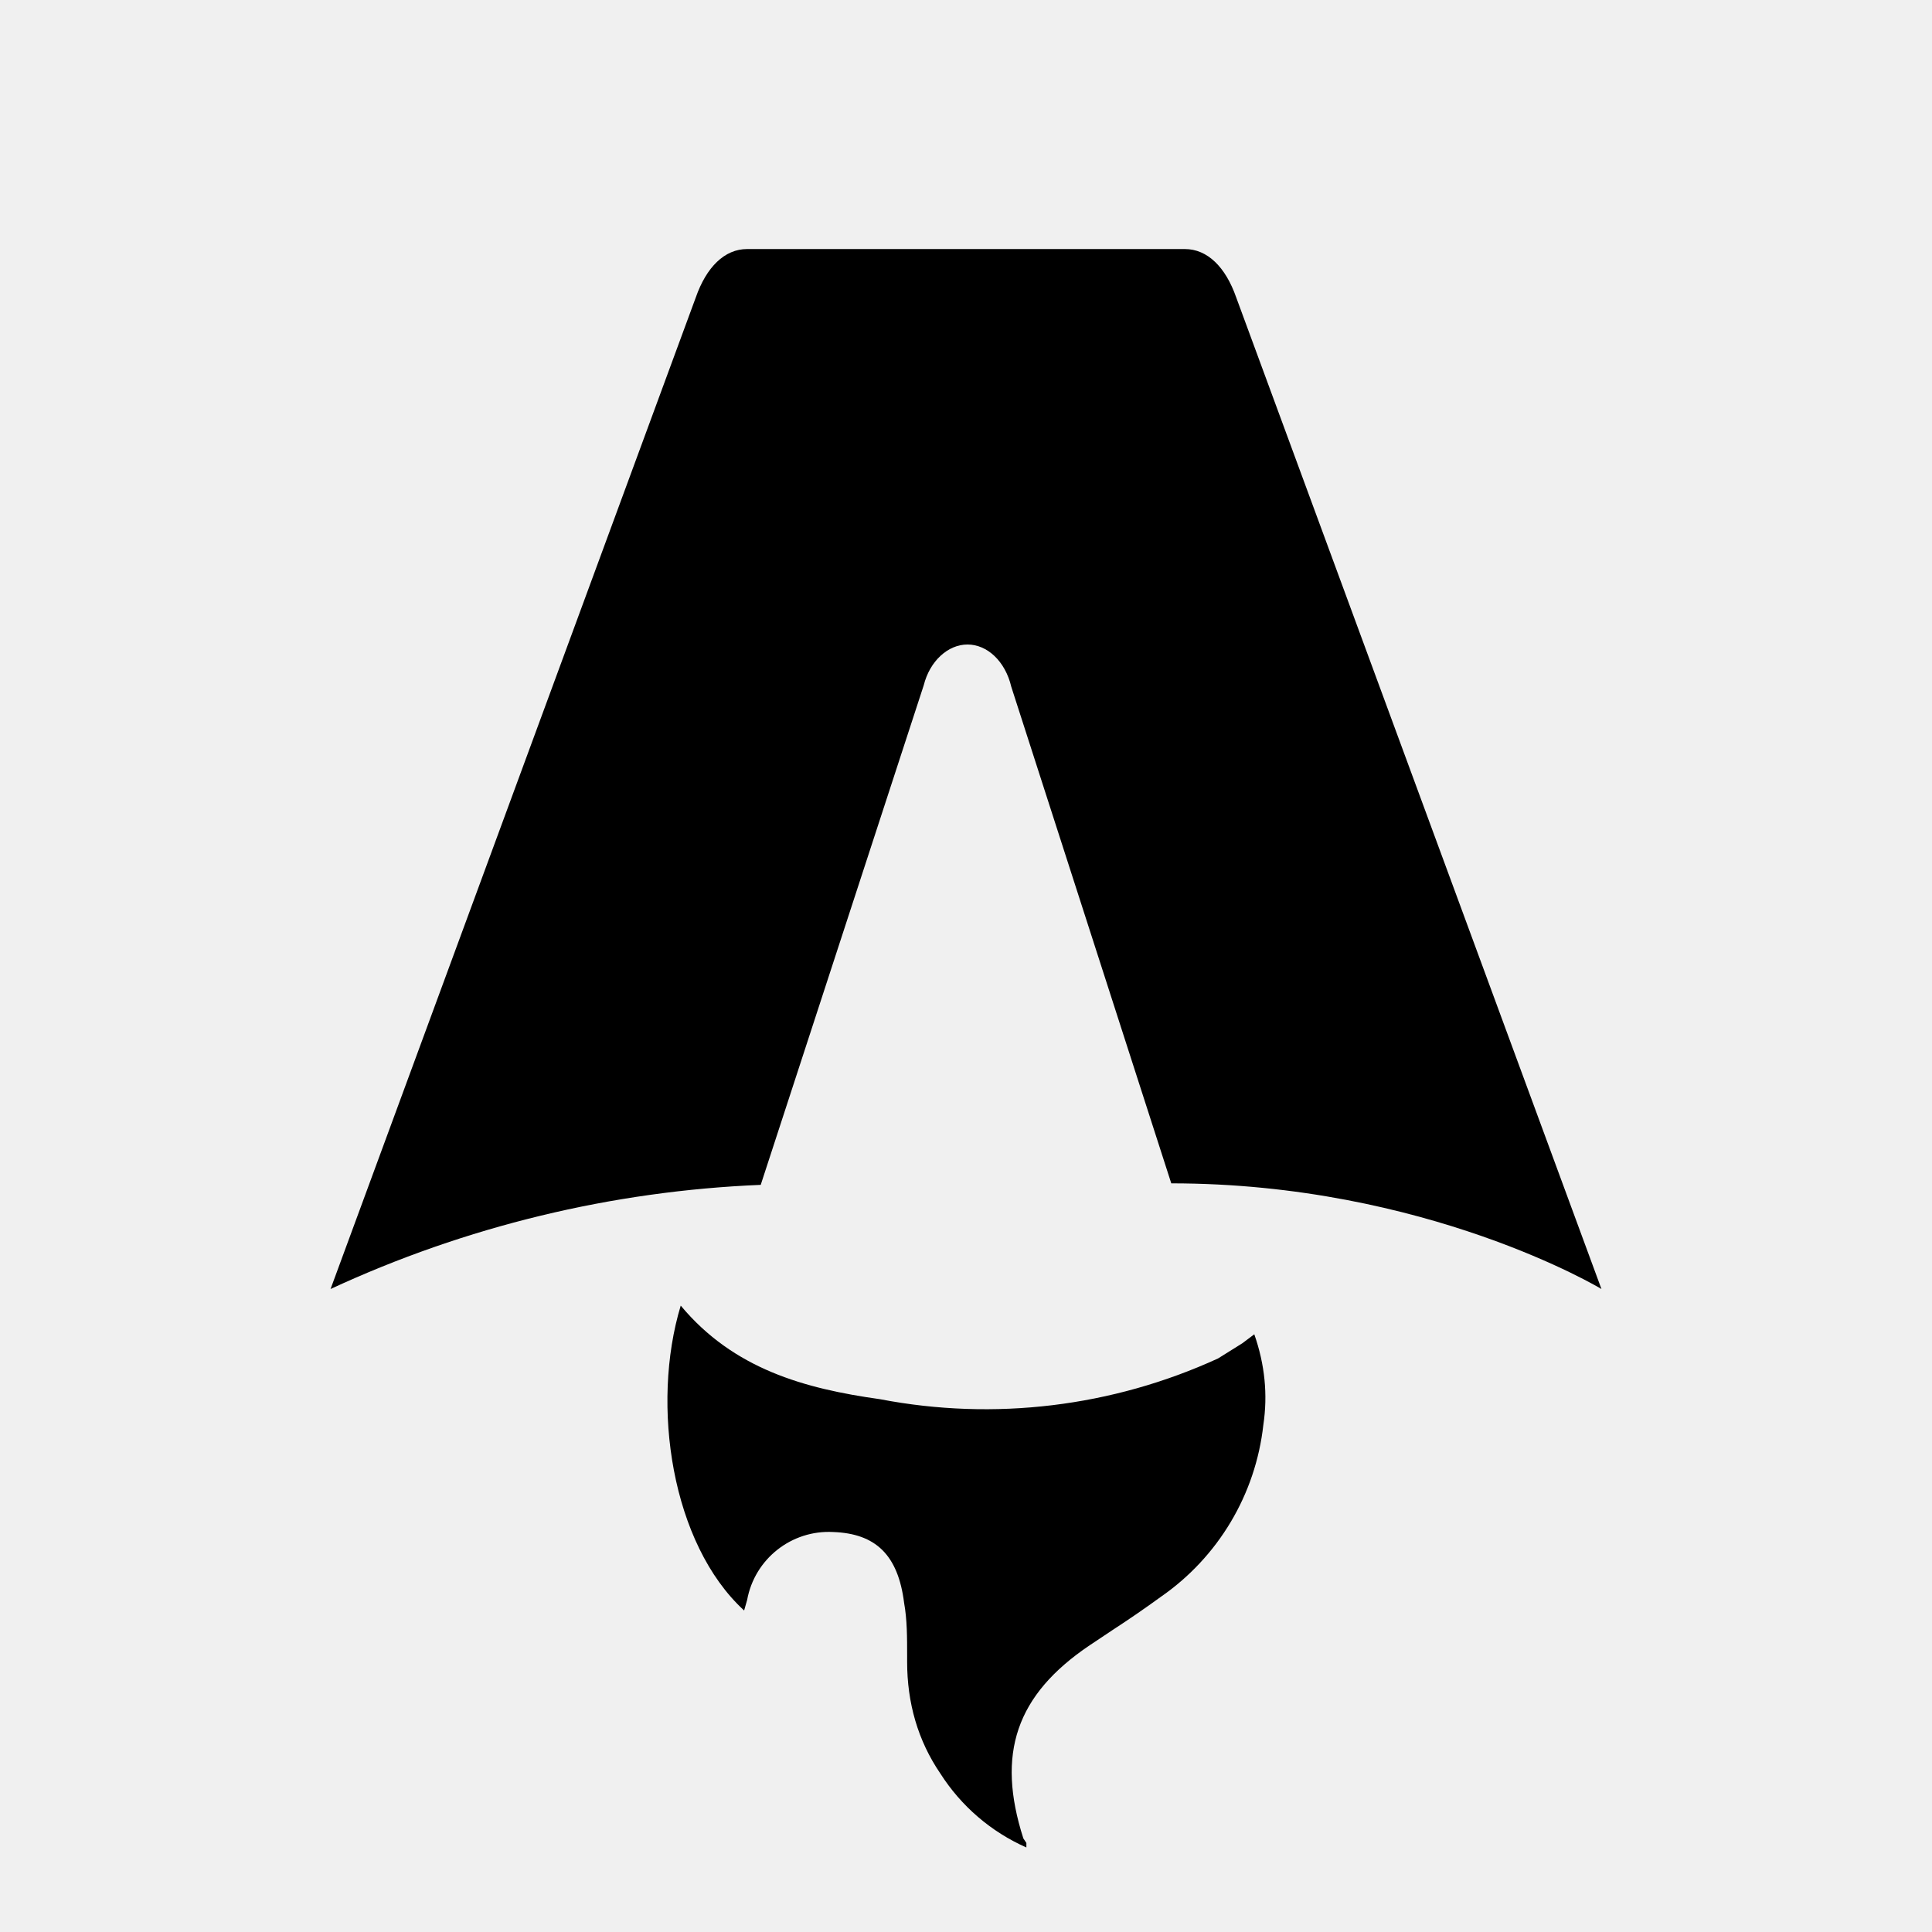
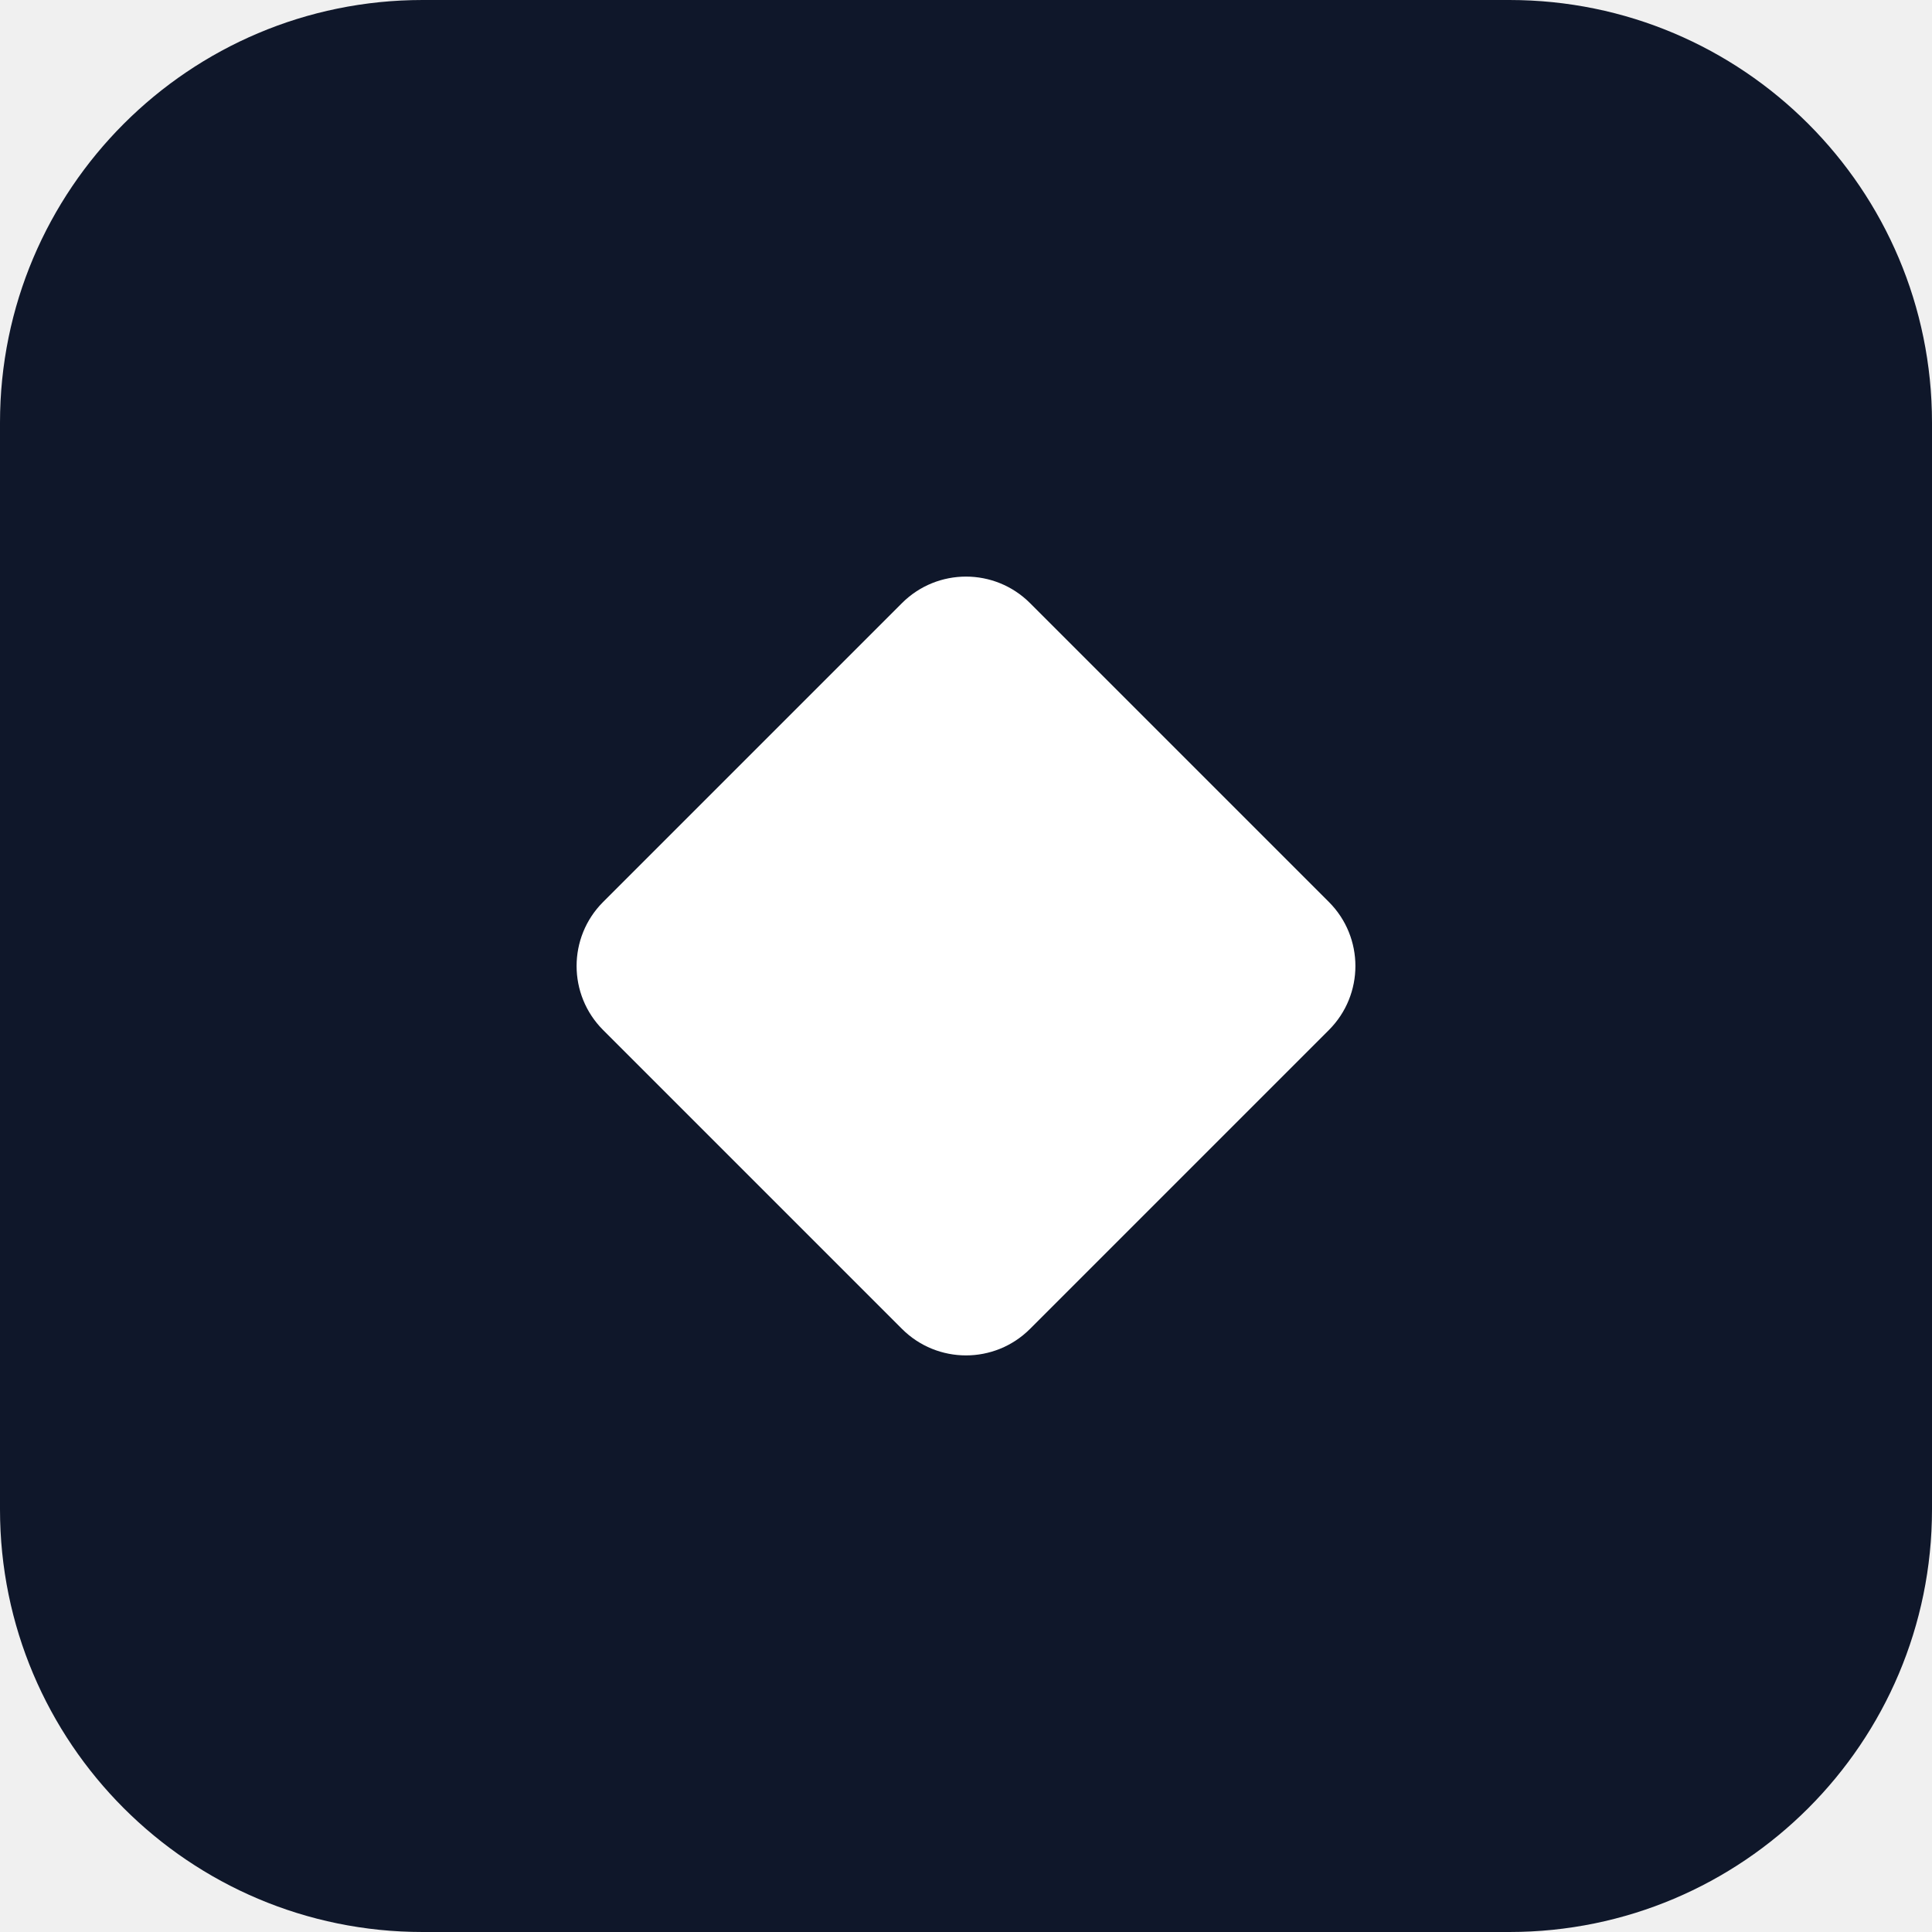
- <svg xmlns="http://www.w3.org/2000/svg" fill="none" viewBox="0 0 128 128">
-   <path d="M50.4 78.5a75.1 75.1 0 0 0-28.5 6.9l24.2-65.7c.7-2 1.9-3.2 3.4-3.2h29c1.5 0 2.7 1.2 3.4 3.2l24.2 65.7s-11.6-7-28.5-7L67 45.5c-.4-1.7-1.6-2.8-2.9-2.8-1.3 0-2.5 1.1-2.9 2.7L50.4 78.5Zm-1.1 28.2Zm-4.2-20.2c-2 6.6-.6 15.8 4.2 20.2a17.5 17.5 0 0 1 .2-.7 5.5 5.5 0 0 1 5.7-4.5c2.8.1 4.3 1.5 4.7 4.7.2 1.1.2 2.3.2 3.5v.4c0 2.7.7 5.2 2.2 7.4a13 13 0 0 0 5.7 4.9v-.3l-.2-.3c-1.8-5.6-.5-9.5 4.4-12.8l1.5-1a73 73 0 0 0 3.2-2.2 16 16 0 0 0 6.8-11.4c.3-2 .1-4-.6-6l-.8.6-1.6 1a37 37 0 0 1-22.4 2.7c-5-.7-9.7-2-13.2-6.2Z" />
-   <style>
-         path { fill: #000; }
-         @media (prefers-color-scheme: dark) {
-             path { fill: #FFF; }
-         }
-     </style>
+ <svg xmlns="http://www.w3.org/2000/svg" width="32" height="32" viewBox="0 0 32 32" role="img" aria-label="FutureSolutions">
+   <rect width="32" height="32" rx="7" fill="#0F172A" />
+   <rect x="11" y="11" width="10" height="10" rx="1.5" fill="#FFFFFF" transform="rotate(45 16 16)" />
</svg>
